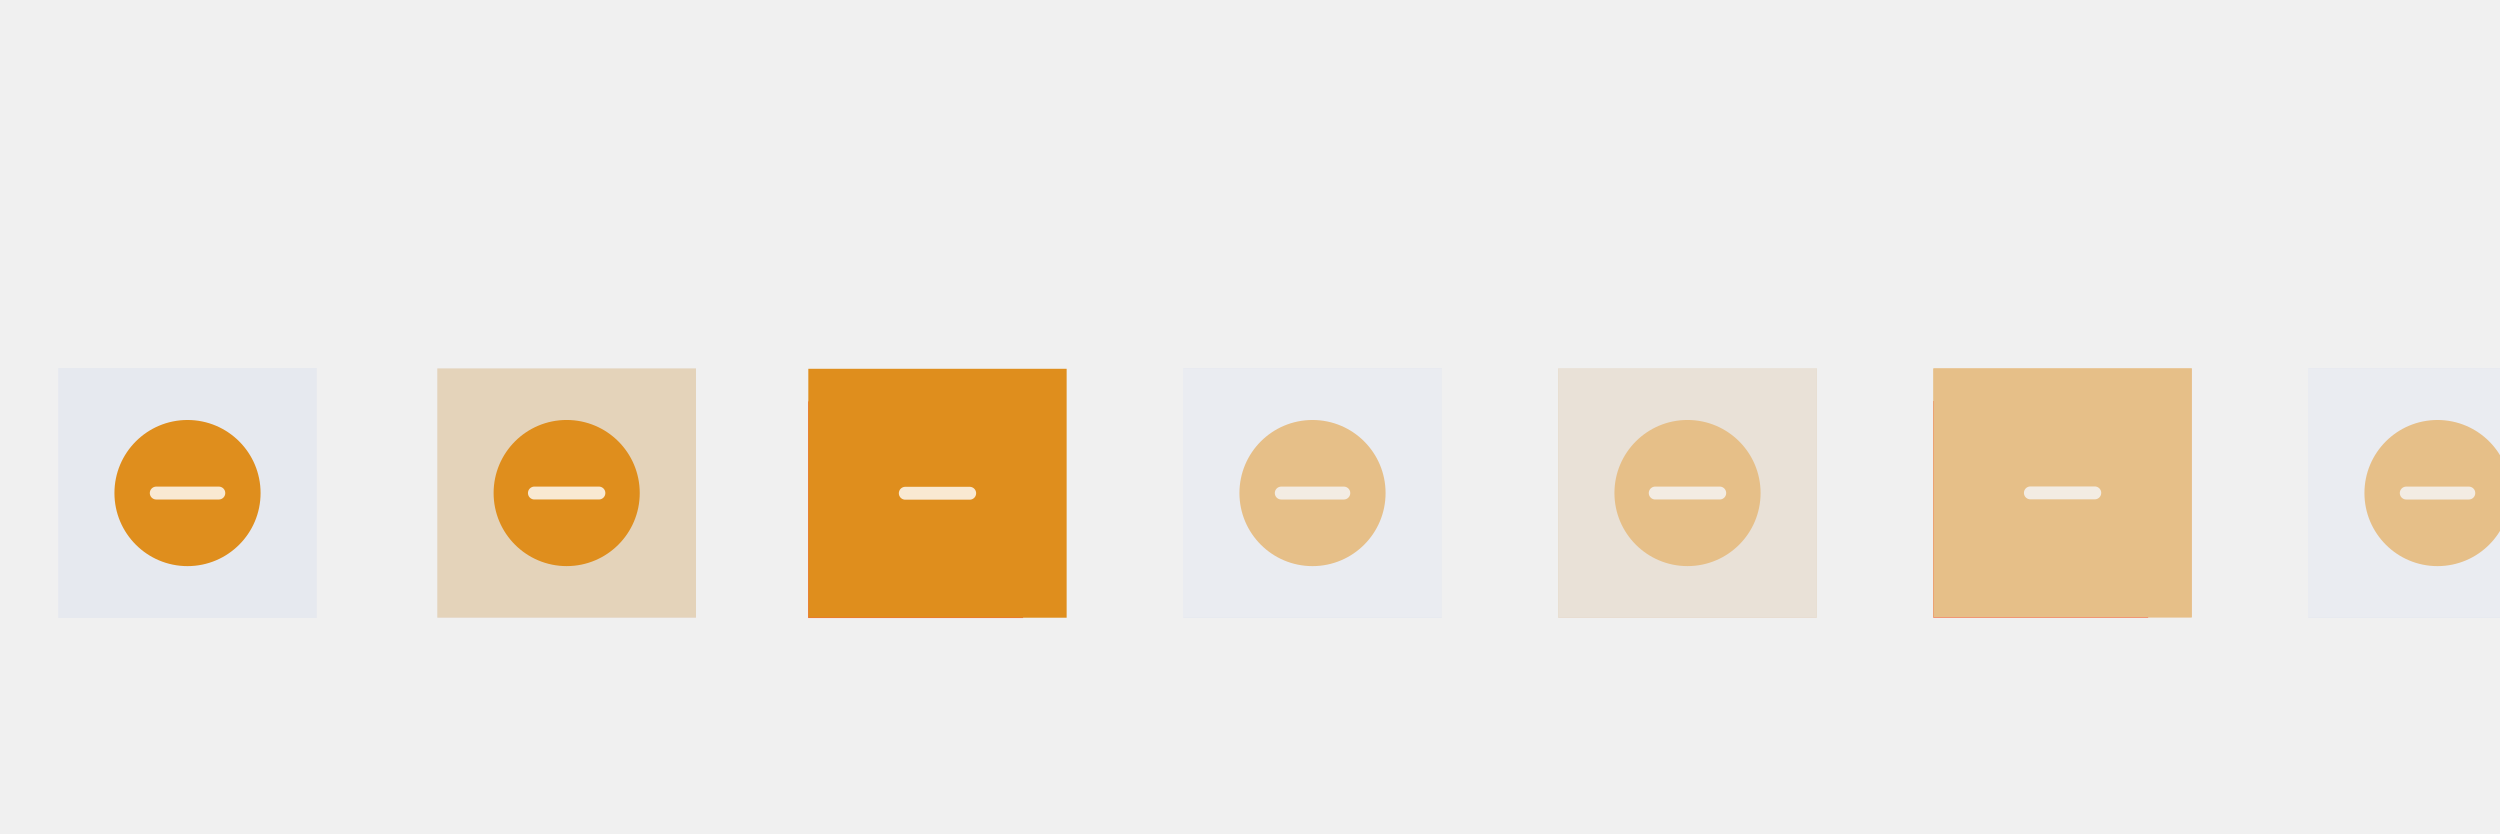
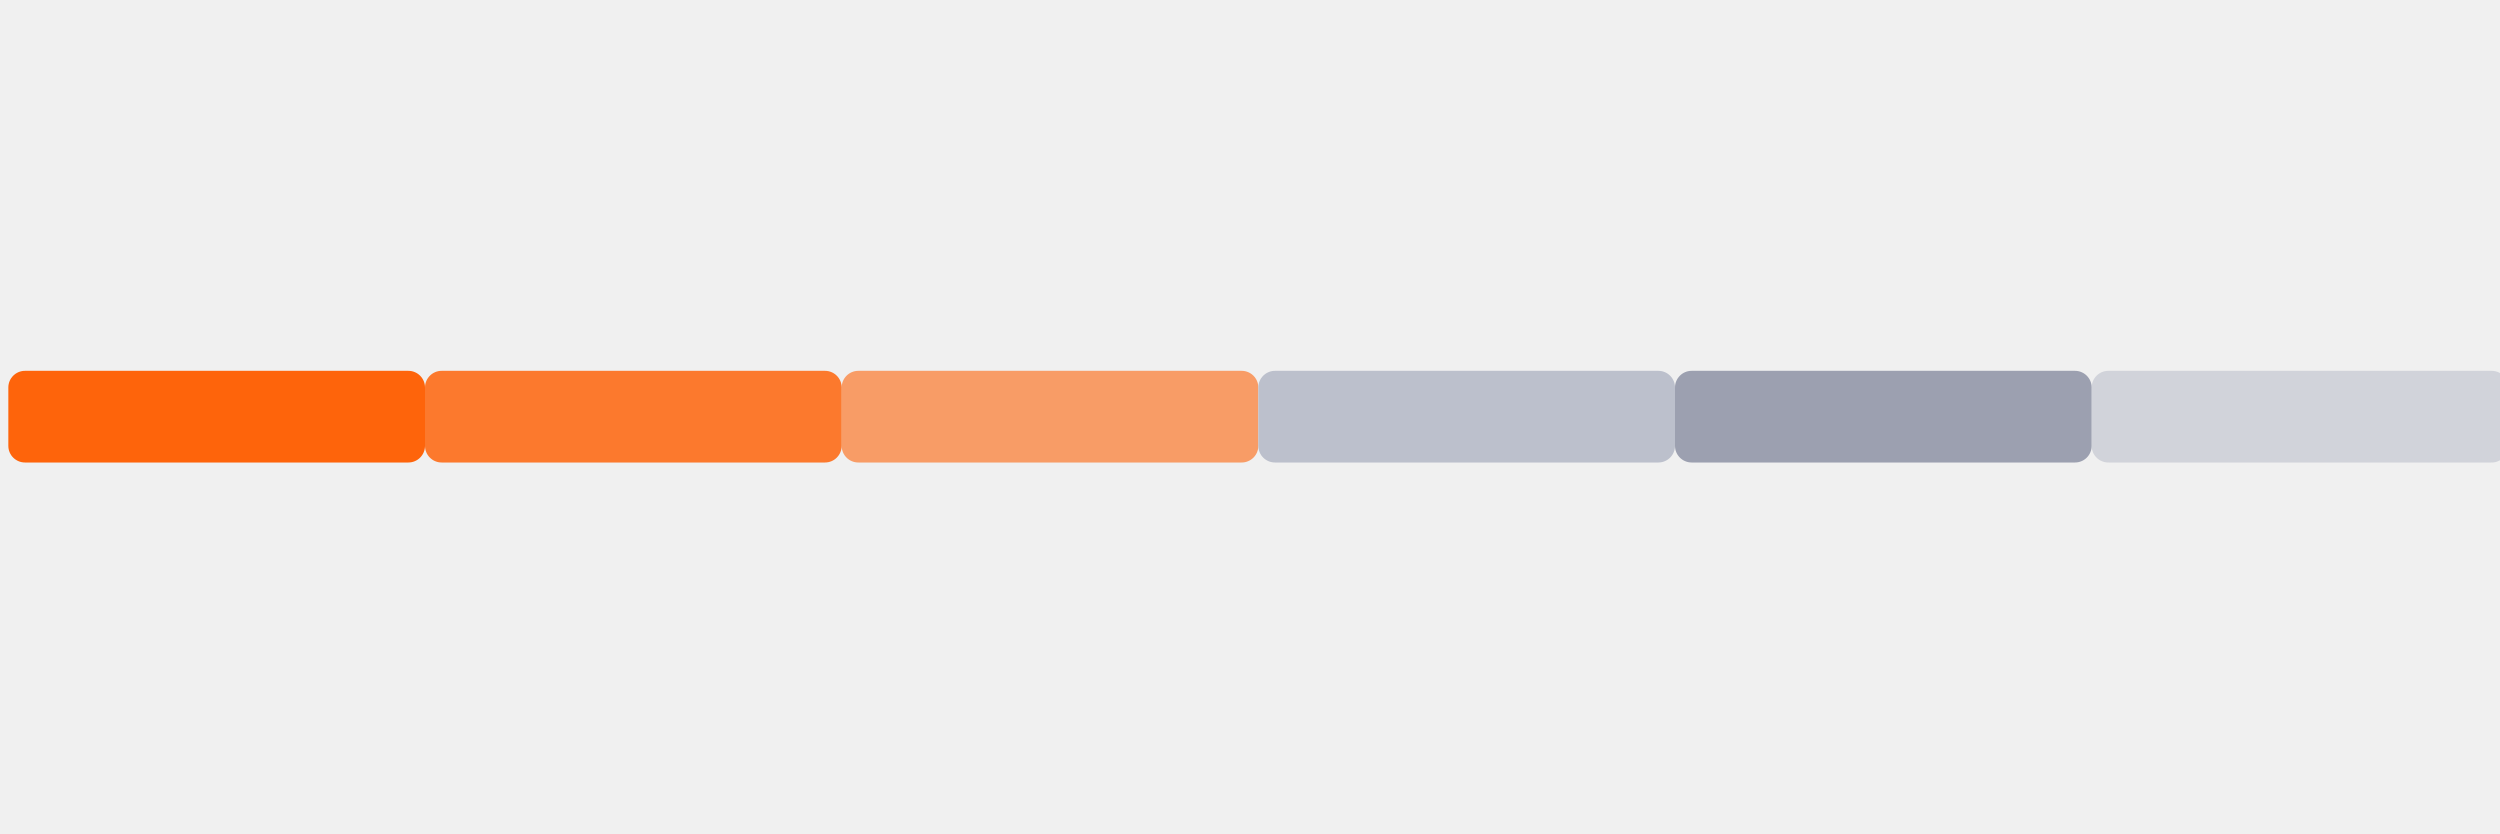
- <svg xmlns="http://www.w3.org/2000/svg" xmlns:xlink="http://www.w3.org/1999/xlink" height="100" id="layer1" width="300" version="1.1">
-   <defs id="defs21" />
-   <g id="active-center">
-     <g id="g2255">
-       <g id="g5346" transform="matrix(0.6898408,0,0,1,6.978584,0)">
-         <rect style="fill:#e6e9ef;fill-opacity:1;stroke:none;stroke-width:1.507;paint-order:markers fill stroke" id="rect2247" width="31.043" height="30" x="6.979" y="44.167" transform="matrix(1.44961,0,0,1,-10.11622,0)" />
-       </g>
-       <g id="g1766" transform="matrix(5.849478,0,0,5.849478,-696.8034,-483.7527)">
-         <circle style="opacity:1;fill:#df8e1d;fill-opacity:1;stroke:none;stroke-width:0.714;stroke-linecap:square;stroke-linejoin:round;paint-order:markers fill stroke" id="circle1525" cx="122.969" cy="92.815" r="1.499" />
-         <path style="fill:none;fill-opacity:1;stroke:#f9e9d2;stroke-width:0.265;stroke-linecap:round;stroke-linejoin:round;stroke-dasharray:none;stroke-opacity:1;paint-order:markers fill stroke" d="m 122.328,92.815 h 1.283" id="path3966" />
-       </g>
-     </g>
-   </g>
-   <g id="hover-center">
-     <g id="g5375">
-       <rect y="44.167" x="52.479" height="30" width="31.043" id="rect5509-3" style="fill:#040000;fill-opacity:0;stroke-width:0.831" />
-     </g>
-     <g id="g1826" transform="matrix(5.849477,0,0,5.849477,-651.3034,-452.7992)">
-       <rect style="opacity:1;fill:#e6e9ef;fill-opacity:1;stroke:none;stroke-width:2.7;stroke-linecap:square;stroke-linejoin:round;paint-order:markers fill stroke" id="rect1911" width="20.058" height="19.328" x="155.606" y="-3.485" ry="0" transform="matrix(0.2645832,0,0,0.2645832,79.14454,85.88844)" />
-       <rect style="opacity:0.25;fill:#df8e1d;fill-opacity:1;stroke:none;stroke-width:0.714;stroke-linecap:square;stroke-linejoin:round;paint-order:markers fill stroke" id="rect1709-3" width="5.307" height="5.114" x="120.315" y="84.966" ry="0" />
-       <g id="g1820">
-         <circle style="opacity:1;fill:#df8e1d;fill-opacity:1;stroke:none;stroke-width:0.714;stroke-linecap:square;stroke-linejoin:round;paint-order:markers fill stroke" id="circle1591" cx="122.969" cy="87.523" r="1.499" />
-         <path style="fill:none;fill-opacity:1;stroke:#f9e9d2;stroke-width:0.265;stroke-linecap:round;stroke-linejoin:round;stroke-dasharray:none;stroke-opacity:1;paint-order:markers fill stroke" d="m 122.307,87.523 1.323,-10e-7" id="path4112" />
-       </g>
-     </g>
-   </g>
-   <g id="pressed-center">
-     <g id="g5404" transform="matrix(0.5731158,0,0,0.866666,45.39816,9.888934)">
-       <rect y="44.167" x="90" height="30" width="45" id="rect5509-36" style="fill:#ff5252;fill-opacity:1;stroke-width:1" />
-       <g style="fill:#ffffff;fill-opacity:1" transform="matrix(3.779528,0,0,3.779528,-225.4208,-334.3251)" id="g5507-8">
-         <g style="fill:#ffffff;fill-opacity:1" id="g5121-0" transform="matrix(0,-0.1984375,0.1984375,0,79.8404,106.2912)" />
-         <g style="fill:#ffffff;fill-opacity:1" id="g5390-2">
-           <rect transform="rotate(-90)" y="87.953" x="-105.434" height="0.529" width="0.265" id="rect5299-1" style="fill:#ffffff;fill-opacity:1;stroke-width:0.132" />
-           <rect transform="rotate(-90)" y="88.218" x="-105.17" height="0.529" width="0.265" id="rect5299-2-05" style="fill:#ffffff;fill-opacity:1;stroke-width:0.132" />
-           <rect transform="rotate(-90)" y="88.482" x="-104.905" height="0.529" width="0.265" id="rect5299-7-1" style="fill:#ffffff;fill-opacity:1;stroke-width:0.132" />
-           <rect transform="rotate(-90)" y="88.747" x="-104.641" height="0.529" width="0.265" id="rect5299-0-1" style="fill:#ffffff;fill-opacity:1;stroke-width:0.132" />
-           <rect transform="rotate(-90)" y="89.011" x="-104.376" height="0.529" width="0.265" id="rect5299-9-0" style="fill:#ffffff;fill-opacity:1;stroke-width:0.132" />
-         </g>
-         <g style="fill:#ffffff;fill-opacity:1" transform="matrix(-1,0,0,1,178.8164,0)" id="g5390-3-8">
-           <rect transform="rotate(-90)" y="87.953" x="-105.434" height="0.529" width="0.265" id="rect5299-6-5" style="fill:#ffffff;fill-opacity:1;stroke-width:0.132" />
-           <rect transform="rotate(-90)" y="88.218" x="-105.17" height="0.529" width="0.265" id="rect5299-2-0-06" style="fill:#ffffff;fill-opacity:1;stroke-width:0.132" />
-           <rect transform="rotate(-90)" y="88.482" x="-104.905" height="0.529" width="0.265" id="rect5299-7-6-4" style="fill:#ffffff;fill-opacity:1;stroke-width:0.132" />
-           <rect transform="rotate(-90)" y="88.747" x="-104.641" height="0.529" width="0.265" id="rect5299-0-2-62" style="fill:#ffffff;fill-opacity:1;stroke-width:0.132" />
-           <rect transform="rotate(-90)" y="89.011" x="-104.376" height="0.529" width="0.265" id="rect5299-9-6-5" style="fill:#ffffff;fill-opacity:1;stroke-width:0.132" />
-         </g>
-         <g style="fill:#ffffff;fill-opacity:1" transform="matrix(-1,0,0,1,177.4935,-1.322914)" id="g5390-3-1-8">
-           <rect transform="rotate(-90)" y="87.953" x="-105.434" height="0.529" width="0.265" id="rect5299-6-8-6" style="fill:#ffffff;fill-opacity:1;stroke-width:0.132" />
-           <rect transform="rotate(-90)" y="88.218" x="-105.17" height="0.529" width="0.265" id="rect5299-2-0-7-2" style="fill:#ffffff;fill-opacity:1;stroke-width:0.132" />
-           <rect transform="rotate(-90)" y="88.482" x="-104.905" height="0.529" width="0.265" id="rect5299-7-6-9-8" style="fill:#ffffff;fill-opacity:1;stroke-width:0.132" />
-           <rect transform="rotate(-90)" y="88.747" x="-104.641" height="0.529" width="0.265" id="rect5299-0-2-2-4" style="fill:#ffffff;fill-opacity:1;stroke-width:0.132" />
-           <rect transform="rotate(-90)" y="89.011" x="-104.376" height="0.529" width="0.265" id="rect5299-9-6-0-7" style="fill:#ffffff;fill-opacity:1;stroke-width:0.132" />
-         </g>
-         <g style="fill:#ffffff;fill-opacity:1" transform="translate(1.32292,-1.322906)" id="g5390-3-1-2-24">
-           <rect transform="rotate(-90)" y="87.953" x="-105.434" height="0.529" width="0.265" id="rect5299-6-8-3-0" style="fill:#ffffff;fill-opacity:1;stroke-width:0.132" />
-           <rect transform="rotate(-90)" y="88.218" x="-105.17" height="0.529" width="0.265" id="rect5299-2-0-7-7-6" style="fill:#ffffff;fill-opacity:1;stroke-width:0.132" />
-           <rect transform="rotate(-90)" y="88.482" x="-104.905" height="0.529" width="0.265" id="rect5299-7-6-9-5-2" style="fill:#ffffff;fill-opacity:1;stroke-width:0.132" />
-           <rect transform="rotate(-90)" y="88.747" x="-104.641" height="0.529" width="0.265" id="rect5299-0-2-2-9-99" style="fill:#ffffff;fill-opacity:1;stroke-width:0.132" />
-           <rect transform="rotate(-90)" y="89.011" x="-104.376" height="0.529" width="0.265" id="rect5299-9-6-0-2-0" style="fill:#ffffff;fill-opacity:1;stroke-width:0.132" />
-         </g>
-       </g>
-     </g>
-     <g id="g1689" transform="matrix(5.841017,0,0,5.841017,-605.763,-421.1284)">
-       <rect style="opacity:1;fill:#df8e1d;fill-opacity:1;stroke:none;stroke-width:0.714;stroke-linecap:square;stroke-linejoin:round;paint-order:markers fill stroke" id="rect3675" width="5.307" height="5.114" x="120.315" y="79.675" ry="0" />
-       <path style="fill:none;fill-opacity:1;stroke:#f9e9d2;stroke-width:0.265;stroke-linecap:round;stroke-linejoin:round;stroke-dasharray:none;stroke-opacity:1;paint-order:markers fill stroke" d="m 122.307,82.232 1.323,-10e-7" id="path4114" />
-     </g>
-   </g>
-   <g id="inactive-center">
-     <use x="0" y="0" xlink:href="#g2255" id="use2257" transform="translate(135,-3.3378601e-5)" />
-     <use x="0" y="0" xlink:href="#use2244" id="use2378" transform="translate(-44.99999)" />
-   </g>
-   <g id="hover-inactive-center">
-     <use x="0" y="0" xlink:href="#g1826" id="use2241" transform="translate(134.5)" />
-     <use x="0" y="0" xlink:href="#rect2186" id="use2244" transform="translate(-45.01123)" />
-   </g>
-   <g id="pressed-inactive-center">
-     <use x="0" y="0" xlink:href="#pressed-center" id="use2131" transform="translate(135.0112,-0.04323819)" />
-     <rect style="fill:#eff1f5;fill-opacity:0.5;stroke:none;stroke-width:1.507;paint-order:markers fill stroke" id="rect2186" width="30.998" height="29.87" x="232.012" y="44.21" />
-   </g>
-   <g id="deactivated-center">
-     <use x="0" y="0" xlink:href="#g2255" id="use2501" transform="translate(270)" />
-     <use x="0" y="0" xlink:href="#rect2186" id="use2507" transform="translate(44.98877)" />
-   </g>
-   <g id="deactivated-inactive-center" transform="translate(51.47307,-87.85135)">
-     <use x="0" y="0" xlink:href="#g1826" id="use2241-3" transform="translate(215.0269,87.85139)" />
-     <use x="0" y="0" xlink:href="#rect2186" id="use2244-6" transform="translate(35.51571,87.85139)" />
-   </g>
+ <svg xmlns="http://www.w3.org/2000/svg" width="300" height="100" viewBox="0 0 300 100">
+   <rect x="1" y="44.5" width="50" height="11" rx="2" fill="#fe640b" />
+   <rect x="51" y="44.5" width="50" height="11" rx="2" fill="#fe640b" fill-opacity="0.85" />
+   <rect x="101" y="44.5" width="50" height="11" rx="2" fill="#fe640b" fill-opacity="0.6" />
+   <rect x="151" y="44.5" width="50" height="11" rx="2" fill="#bcc0cc" />
+   <rect x="201" y="44.5" width="50" height="11" rx="2" fill="#9ca0b0" />
+   <rect x="251" y="44.5" width="50" height="11" rx="2" fill="#bcc0cc" fill-opacity="0.6" />
</svg>
